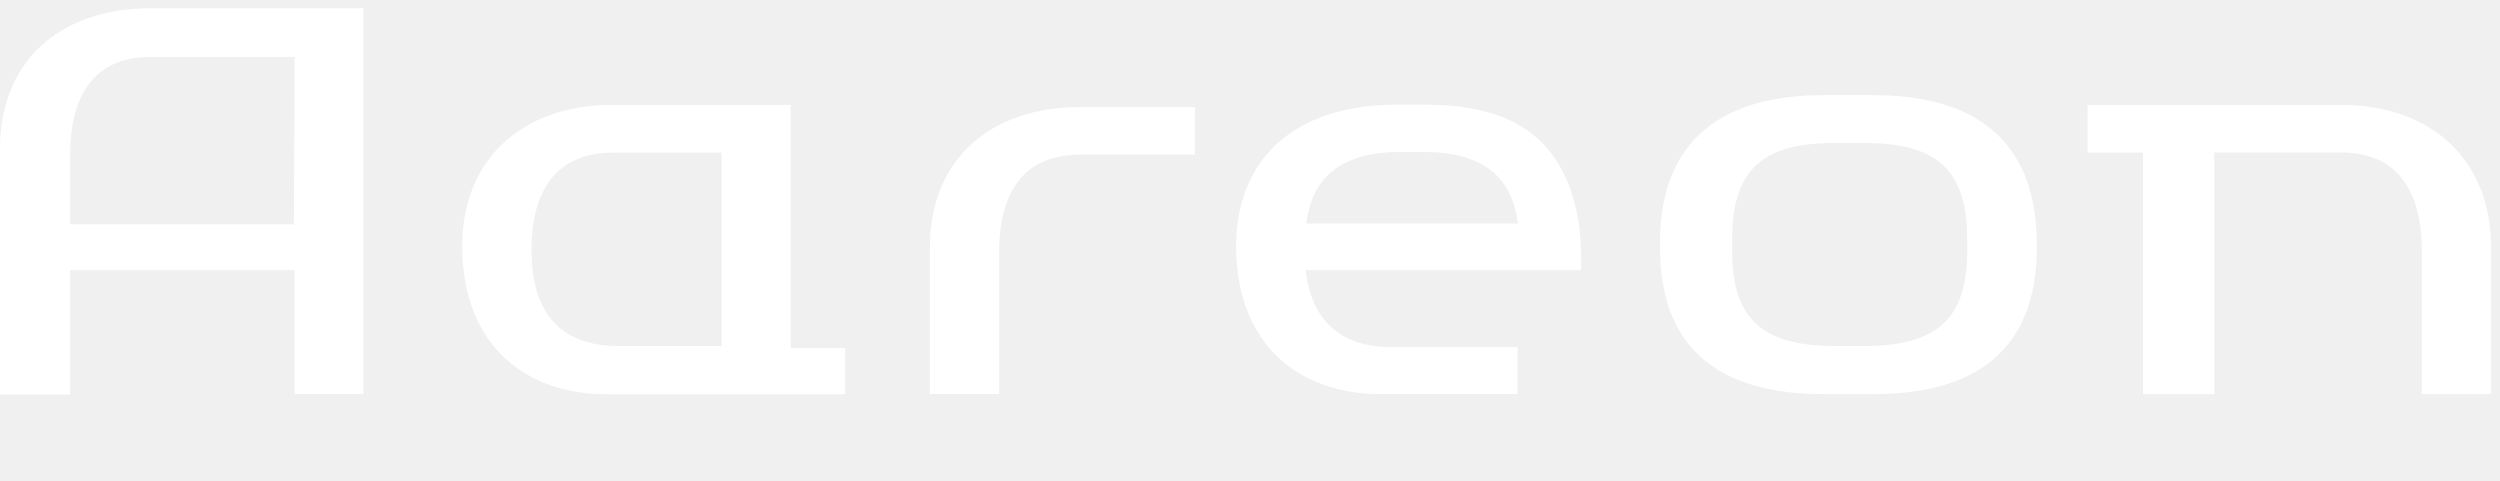
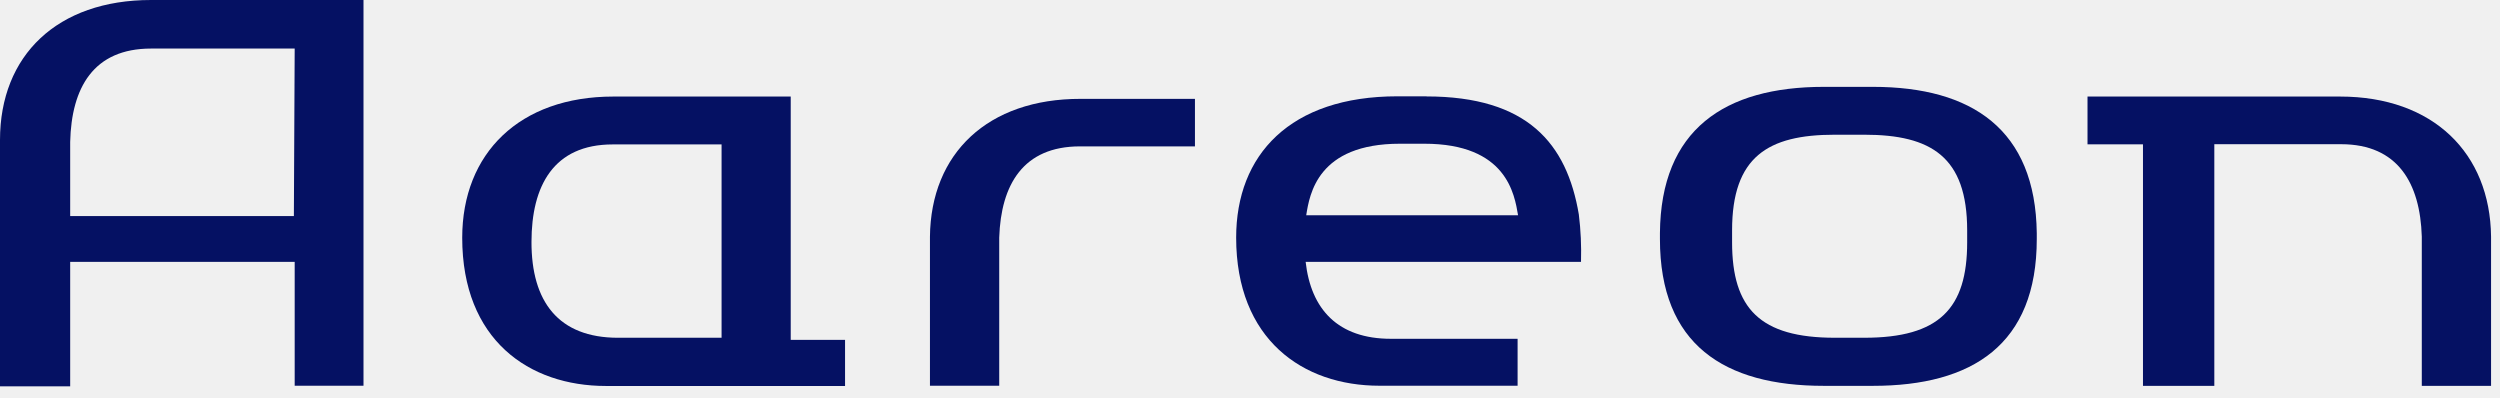
- <svg xmlns="http://www.w3.org/2000/svg" width="151" height="29" viewBox="0 0 151 29" fill="none">
-   <g clip-path="url(#clip0_18605_28455)">
-     <path d="M0 8.958V23.833H4.239V16.316H17.799V23.799H21.955V0.5H9.125C3.461 0.5 0 3.844 0 8.958ZM17.75 13.55H4.239V9.07C4.316 5.809 5.636 3.433 9.125 3.433H17.799L17.75 13.55Z" fill="white" />
-     <path d="M141.341 6.332H126.086V9.216H129.436V23.805H133.745V9.209H141.404C144.837 9.209 146.178 11.578 146.276 14.79V23.805H150.459V14.79C150.404 9.752 146.964 6.332 141.341 6.332Z" fill="white" />
-     <path d="M47.753 6.332H37.043C31.379 6.332 27.918 9.759 27.918 14.86C27.918 21.026 31.949 23.812 36.599 23.812H51.041V21.026H47.76V6.332H47.753ZM43.583 20.9H37.335C33.721 20.9 32.095 18.712 32.102 15.11C32.102 11.724 33.436 9.223 37.008 9.223H43.583V20.9Z" fill="white" />
-     <path d="M113.126 5.746H110.158C104.168 5.746 100.31 8.324 100.262 14.581V14.936C100.262 21.311 104.14 23.805 110.158 23.805H113.126C119.138 23.805 123.023 21.311 123.023 14.936V14.581C122.946 8.324 119.11 5.746 113.126 5.746ZM118.818 15.138C118.818 19.137 117.129 20.9 112.605 20.9H110.826C106.301 20.9 104.619 19.13 104.619 15.138V14.413C104.619 9.968 106.788 8.637 110.812 8.637H112.612C116.636 8.637 118.818 9.968 118.818 14.413V15.138Z" fill="white" />
-     <path d="M86.152 6.318H84.408C77.917 6.318 74.664 9.857 74.664 14.853C74.664 20.998 78.681 23.799 83.317 23.799H91.664V20.963H84.012C80.815 20.963 79.181 19.186 78.862 16.316H95.493C95.521 15.361 95.479 14.4 95.361 13.452C94.638 9.161 92.254 6.325 86.152 6.325V6.318ZM85.284 13.501H78.897C79.098 12.226 79.585 9.181 84.554 9.181H86.034C91.003 9.181 91.476 12.233 91.692 13.501H85.284Z" fill="white" />
-     <path d="M56.168 14.797V23.798H60.352V14.852C60.456 11.654 61.797 9.341 65.231 9.341H72.174V6.471H65.266C59.664 6.464 56.217 9.759 56.168 14.803V14.797Z" fill="white" />
-   </g>
-   <defs>
-     <clipPath id="clip0_18605_28455">
-       <rect width="150.5" height="28" fill="white" transform="translate(0 0.5)" />
-     </clipPath>
-   </defs>
+ <svg xmlns="http://www.w3.org/2000/svg" width="151" height="24" viewBox="0 0 151 24" fill="none">
+   <path d="M0 8.458V23.333H4.239V15.816H17.799V23.299H21.955V0H9.125C3.461 0 0 3.344 0 8.458ZM17.75 13.05H4.239V8.57C4.316 5.309 5.636 2.933 9.125 2.933H17.799L17.75 13.05Z" fill="#051163" />
+   <path d="M141.342 5.832H126.086V8.716H129.436V23.306H133.745V8.71H141.404C144.837 8.71 146.179 11.078 146.276 14.29V23.306H150.46V14.29C150.404 9.253 146.964 5.832 141.342 5.832Z" fill="#051163" />
+   <path d="M47.753 5.832H37.043C31.379 5.832 27.918 9.26 27.918 14.36C27.918 20.526 31.949 23.313 36.599 23.313H51.041V20.526H47.76V5.832H47.753ZM43.583 20.401H37.335C33.721 20.401 32.095 18.213 32.102 14.611C32.102 11.225 33.436 8.723 37.008 8.723H43.583V20.401Z" fill="#051163" />
+   <path d="M113.125 5.246H110.157C104.166 5.246 100.309 7.824 100.26 14.081V14.436C100.26 20.811 104.138 23.305 110.157 23.305H113.125C119.136 23.305 123.021 20.811 123.021 14.436V14.081C122.945 7.824 119.109 5.246 113.125 5.246ZM118.817 14.638C118.817 18.637 117.128 20.4 112.603 20.4H110.824C106.3 20.4 104.618 18.63 104.618 14.638V13.913C104.618 9.468 106.786 8.137 110.81 8.137H112.61C116.634 8.137 118.817 9.468 118.817 13.913V14.638Z" fill="#051163" />
+   <path d="M86.152 5.817H84.407C77.916 5.817 74.664 9.357 74.664 14.352C74.664 20.497 78.681 23.298 83.316 23.298H91.663V20.463H84.011C80.814 20.463 79.181 18.686 78.861 15.815H95.493C95.52 14.861 95.479 13.899 95.361 12.952C94.638 8.66 92.254 5.824 86.152 5.824V5.817ZM85.283 13.001H78.896C79.098 11.726 79.584 8.681 84.553 8.681H86.034C91.003 8.681 91.475 11.733 91.691 13.001H85.283Z" fill="#051163" />
+   <path d="M56.169 14.297V23.298H60.353V14.352C60.458 11.154 61.799 8.841 65.232 8.841H72.175V5.971H65.267C59.665 5.964 56.218 9.259 56.169 14.303V14.297Z" fill="#051163" />
</svg>
